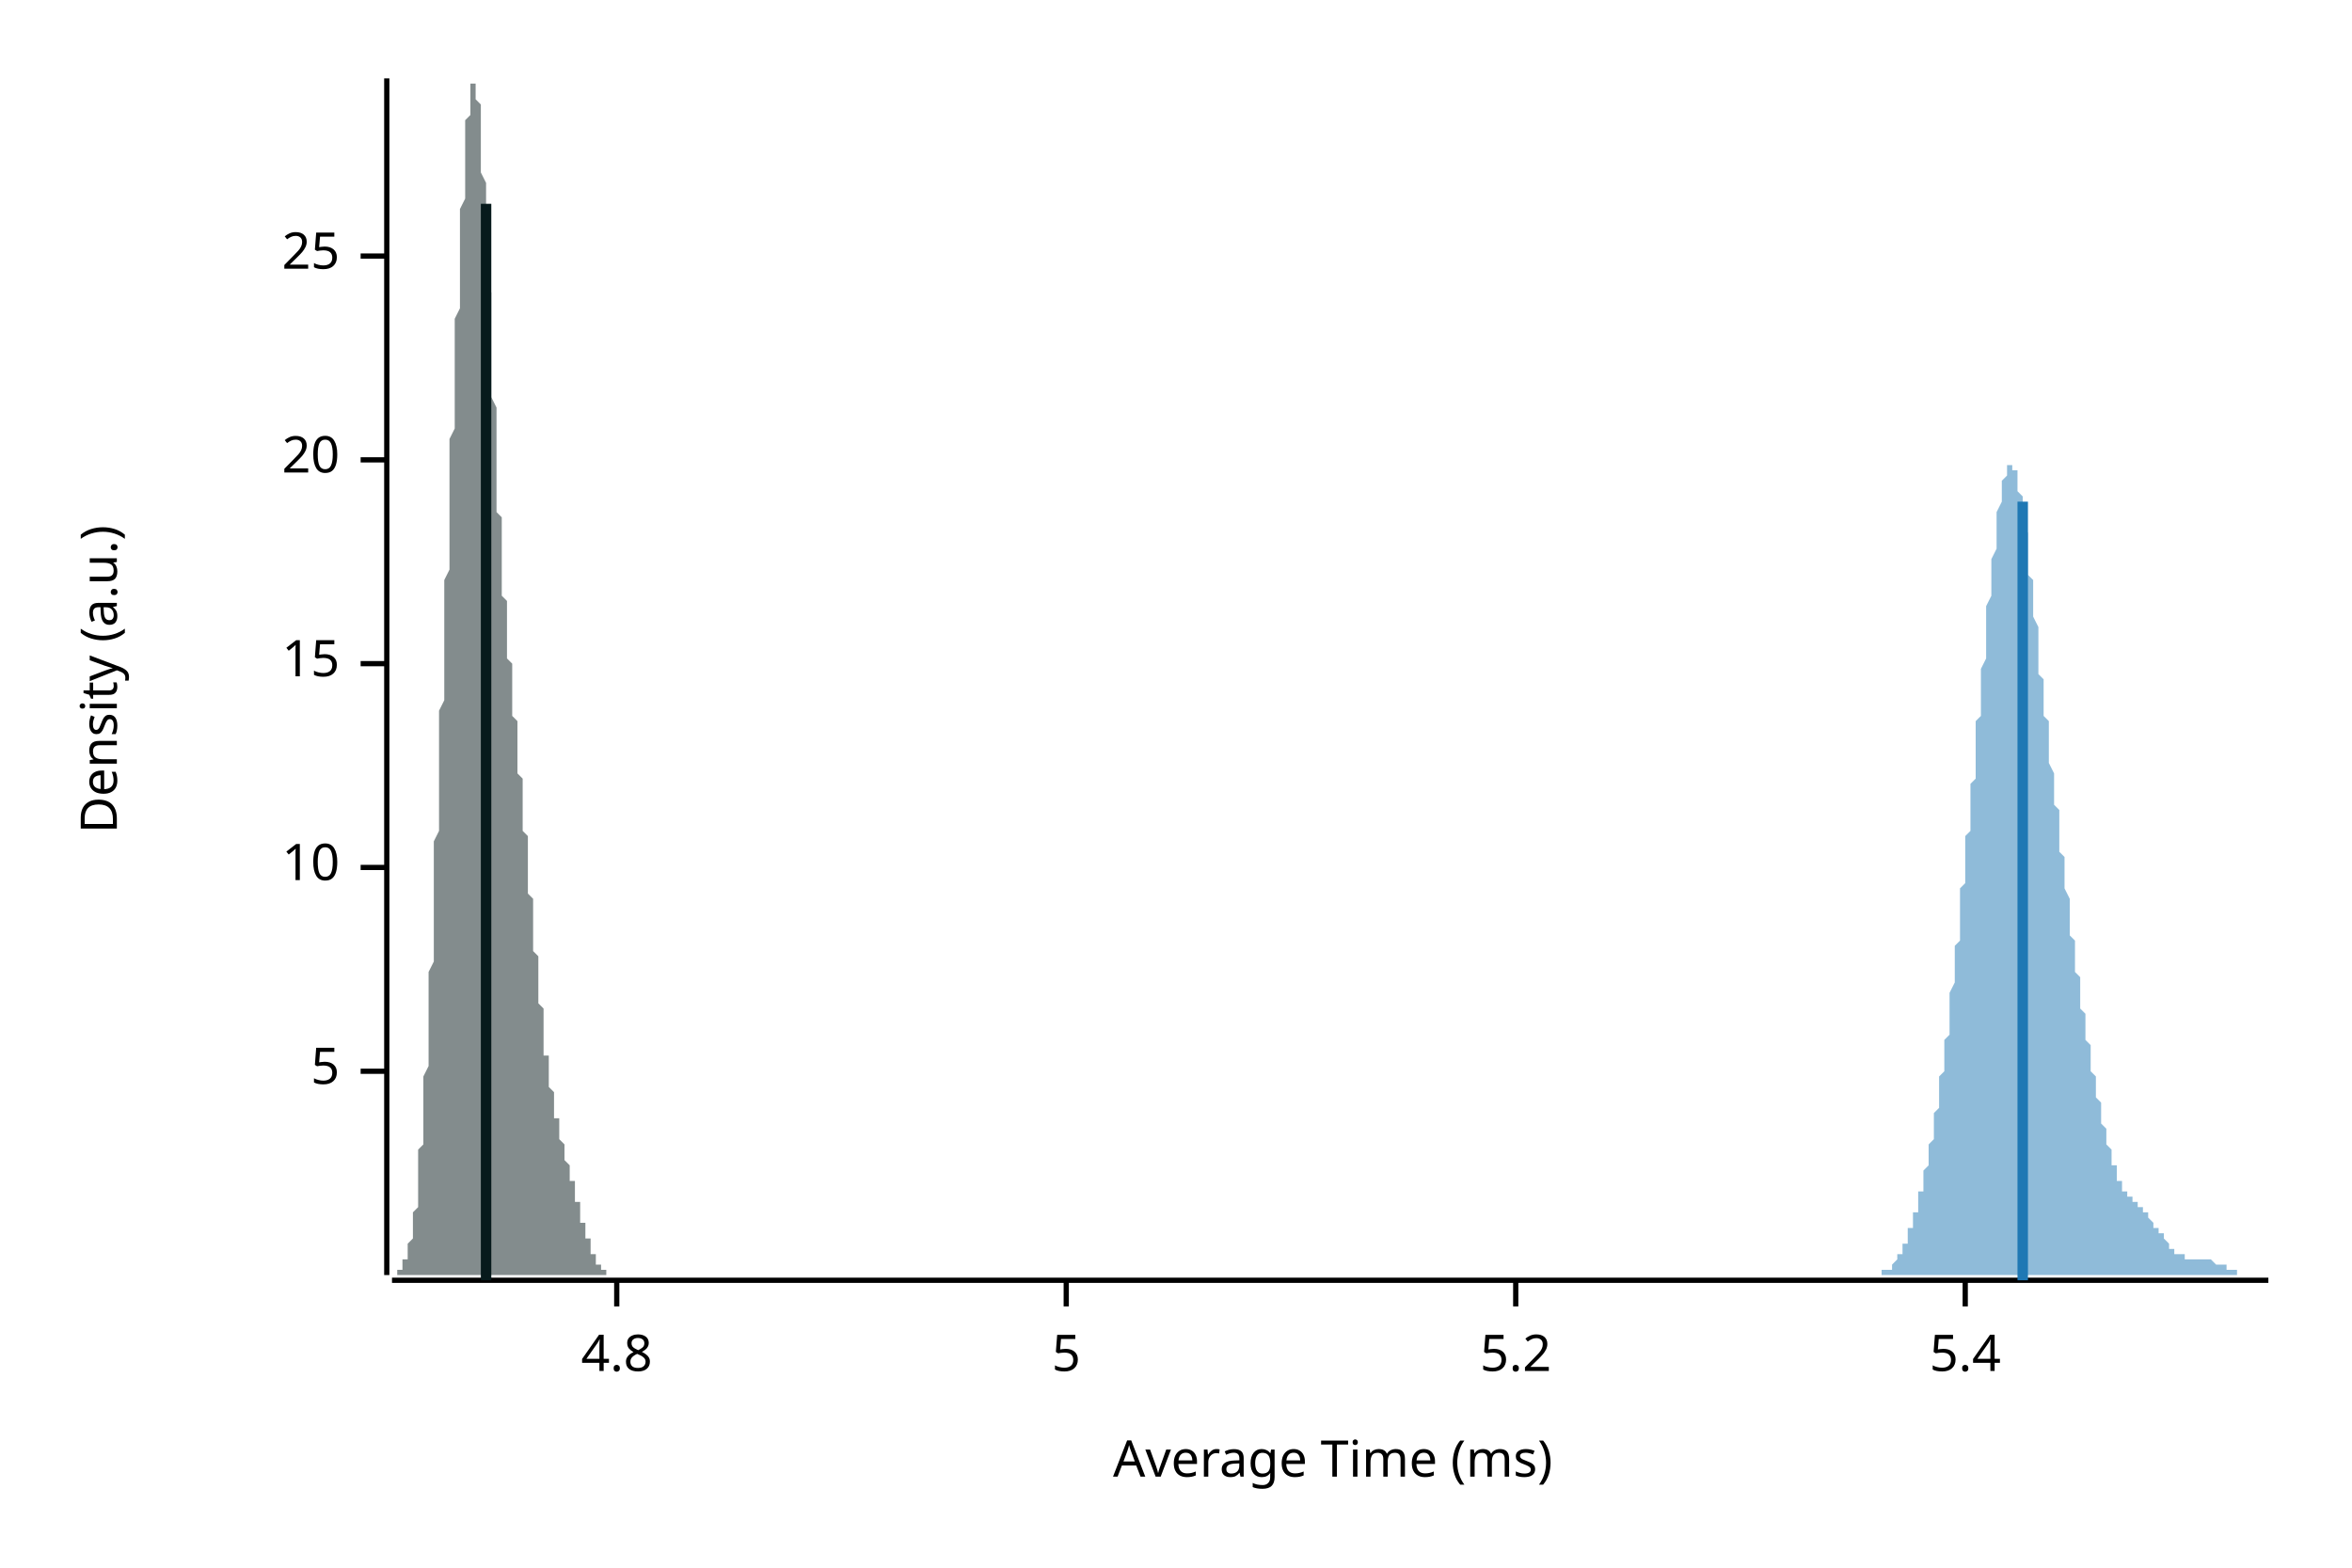
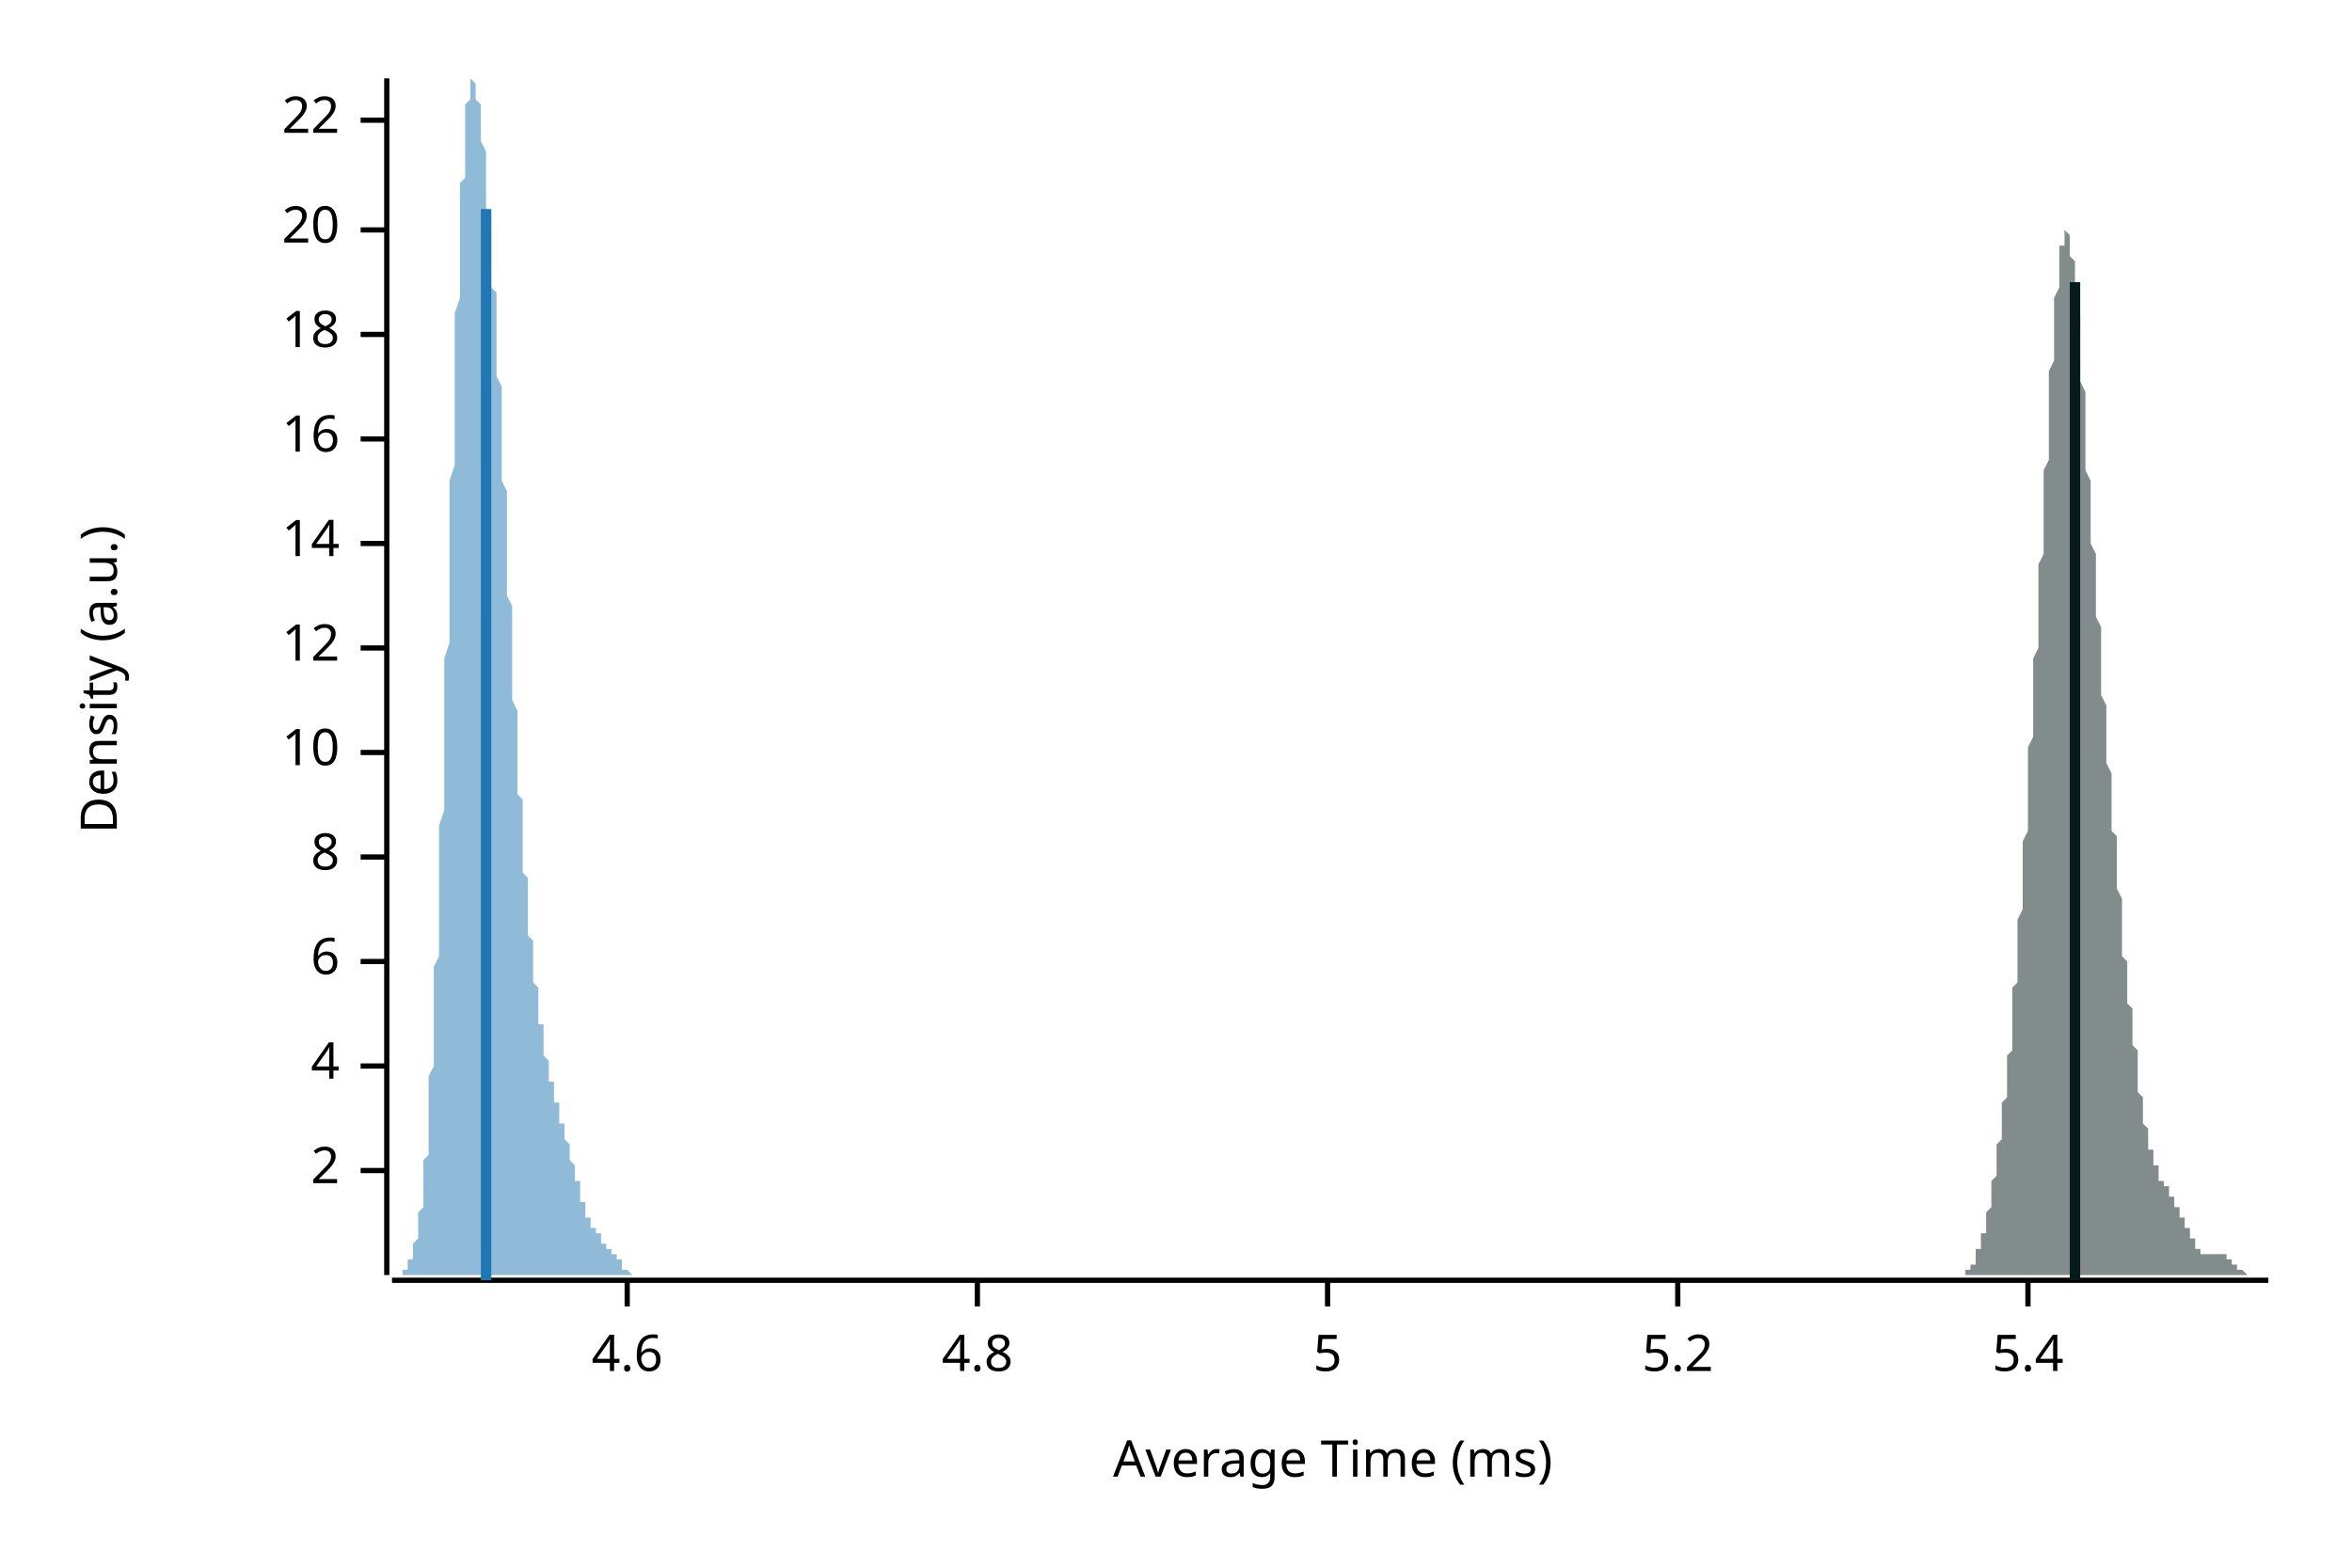
<svg xmlns="http://www.w3.org/2000/svg" width="450" height="300" viewBox="0 0 450 300">
  <text x="15" y="130" dy="0.76em" text-anchor="middle" font-family="sans-serif" font-size="9.677" opacity="1" fill="#000000" transform="rotate(270, 15, 130)">
Density (a.u.)
</text>
  <text x="255" y="285" dy="-0.5ex" text-anchor="middle" font-family="sans-serif" font-size="9.677" opacity="1" fill="#000000">
Average Time (ms)
</text>
  <polyline fill="none" opacity="1" stroke="#000000" stroke-width="1" points="74,15 74,244 " />
-   <text x="65" y="205" dy="0.5ex" text-anchor="end" font-family="sans-serif" font-size="9.677" opacity="1" fill="#000000">
+   <text x="65" y="224" dy="0.5ex" text-anchor="end" font-family="sans-serif" font-size="9.677" opacity="1" fill="#000000">
+ 2
+ </text>
+   <polyline fill="none" opacity="1" stroke="#000000" stroke-width="1" points="69,224 74,224 " />
+   <text x="65" y="204" dy="0.5ex" text-anchor="end" font-family="sans-serif" font-size="9.677" opacity="1" fill="#000000">
+ 4
+ </text>
+   <polyline fill="none" opacity="1" stroke="#000000" stroke-width="1" points="69,204 74,204 " />
+   <text x="65" y="184" dy="0.5ex" text-anchor="end" font-family="sans-serif" font-size="9.677" opacity="1" fill="#000000">
+ 6
+ </text>
+   <polyline fill="none" opacity="1" stroke="#000000" stroke-width="1" points="69,184 74,184 " />
+   <text x="65" y="164" dy="0.5ex" text-anchor="end" font-family="sans-serif" font-size="9.677" opacity="1" fill="#000000">
+ 8
+ </text>
+   <polyline fill="none" opacity="1" stroke="#000000" stroke-width="1" points="69,164 74,164 " />
+   <text x="65" y="144" dy="0.5ex" text-anchor="end" font-family="sans-serif" font-size="9.677" opacity="1" fill="#000000">
+ 10
+ </text>
+   <polyline fill="none" opacity="1" stroke="#000000" stroke-width="1" points="69,144 74,144 " />
+   <text x="65" y="124" dy="0.5ex" text-anchor="end" font-family="sans-serif" font-size="9.677" opacity="1" fill="#000000">
+ 12
+ </text>
+   <polyline fill="none" opacity="1" stroke="#000000" stroke-width="1" points="69,124 74,124 " />
+   <text x="65" y="104" dy="0.5ex" text-anchor="end" font-family="sans-serif" font-size="9.677" opacity="1" fill="#000000">
+ 14
+ </text>
+   <polyline fill="none" opacity="1" stroke="#000000" stroke-width="1" points="69,104 74,104 " />
+   <text x="65" y="84" dy="0.5ex" text-anchor="end" font-family="sans-serif" font-size="9.677" opacity="1" fill="#000000">
+ 16
+ </text>
+   <polyline fill="none" opacity="1" stroke="#000000" stroke-width="1" points="69,84 74,84 " />
+   <text x="65" y="64" dy="0.5ex" text-anchor="end" font-family="sans-serif" font-size="9.677" opacity="1" fill="#000000">
+ 18
+ </text>
+   <polyline fill="none" opacity="1" stroke="#000000" stroke-width="1" points="69,64 74,64 " />
+   <text x="65" y="44" dy="0.5ex" text-anchor="end" font-family="sans-serif" font-size="9.677" opacity="1" fill="#000000">
+ 20
+ </text>
+   <polyline fill="none" opacity="1" stroke="#000000" stroke-width="1" points="69,44 74,44 " />
+   <text x="65" y="23" dy="0.5ex" text-anchor="end" font-family="sans-serif" font-size="9.677" opacity="1" fill="#000000">
+ 22
+ </text>
+   <polyline fill="none" opacity="1" stroke="#000000" stroke-width="1" points="69,23 74,23 " />
+   <polyline fill="none" opacity="1" stroke="#000000" stroke-width="1" points="75,245 434,245 " />
+   <text x="120" y="255" dy="0.76em" text-anchor="middle" font-family="sans-serif" font-size="9.677" opacity="1" fill="#000000">
+ 4.6
+ </text>
+   <polyline fill="none" opacity="1" stroke="#000000" stroke-width="1" points="120,245 120,250 " />
+   <text x="187" y="255" dy="0.76em" text-anchor="middle" font-family="sans-serif" font-size="9.677" opacity="1" fill="#000000">
+ 4.8
+ </text>
+   <polyline fill="none" opacity="1" stroke="#000000" stroke-width="1" points="187,245 187,250 " />
+   <text x="254" y="255" dy="0.76em" text-anchor="middle" font-family="sans-serif" font-size="9.677" opacity="1" fill="#000000">
5
</text>
-   <polyline fill="none" opacity="1" stroke="#000000" stroke-width="1" points="69,205 74,205 " />
-   <text x="65" y="166" dy="0.5ex" text-anchor="end" font-family="sans-serif" font-size="9.677" opacity="1" fill="#000000">
- 10
- </text>
-   <polyline fill="none" opacity="1" stroke="#000000" stroke-width="1" points="69,166 74,166 " />
-   <text x="65" y="127" dy="0.5ex" text-anchor="end" font-family="sans-serif" font-size="9.677" opacity="1" fill="#000000">
- 15
- </text>
-   <polyline fill="none" opacity="1" stroke="#000000" stroke-width="1" points="69,127 74,127 " />
-   <text x="65" y="88" dy="0.5ex" text-anchor="end" font-family="sans-serif" font-size="9.677" opacity="1" fill="#000000">
- 20
- </text>
-   <polyline fill="none" opacity="1" stroke="#000000" stroke-width="1" points="69,88 74,88 " />
-   <text x="65" y="49" dy="0.5ex" text-anchor="end" font-family="sans-serif" font-size="9.677" opacity="1" fill="#000000">
- 25
- </text>
-   <polyline fill="none" opacity="1" stroke="#000000" stroke-width="1" points="69,49 74,49 " />
-   <polyline fill="none" opacity="1" stroke="#000000" stroke-width="1" points="75,245 434,245 " />
-   <text x="118" y="255" dy="0.76em" text-anchor="middle" font-family="sans-serif" font-size="9.677" opacity="1" fill="#000000">
- 4.8
- </text>
-   <polyline fill="none" opacity="1" stroke="#000000" stroke-width="1" points="118,245 118,250 " />
-   <text x="204" y="255" dy="0.76em" text-anchor="middle" font-family="sans-serif" font-size="9.677" opacity="1" fill="#000000">
- 5
- </text>
-   <polyline fill="none" opacity="1" stroke="#000000" stroke-width="1" points="204,245 204,250 " />
-   <text x="290" y="255" dy="0.76em" text-anchor="middle" font-family="sans-serif" font-size="9.677" opacity="1" fill="#000000">
+   <polyline fill="none" opacity="1" stroke="#000000" stroke-width="1" points="254,245 254,250 " />
+   <text x="321" y="255" dy="0.76em" text-anchor="middle" font-family="sans-serif" font-size="9.677" opacity="1" fill="#000000">
5.2
</text>
-   <polyline fill="none" opacity="1" stroke="#000000" stroke-width="1" points="290,245 290,250 " />
-   <text x="376" y="255" dy="0.76em" text-anchor="middle" font-family="sans-serif" font-size="9.677" opacity="1" fill="#000000">
+   <polyline fill="none" opacity="1" stroke="#000000" stroke-width="1" points="321,245 321,250 " />
+   <text x="388" y="255" dy="0.76em" text-anchor="middle" font-family="sans-serif" font-size="9.677" opacity="1" fill="#000000">
5.4
</text>
-   <polyline fill="none" opacity="1" stroke="#000000" stroke-width="1" points="376,245 376,250 " />
-   <polygon opacity="0.5" fill="#071A1C" points="75,244 75,244 75,244 75,244 75,244 75,244 75,244 75,244 75,244 75,244 75,244 75,244 76,244 76,244 76,244 76,244 76,244 76,244 76,244 76,244 76,244 76,243 76,243 77,243 77,243 77,243 77,243 77,243 77,243 77,242 77,242 77,242 77,242 77,242 77,241 78,241 78,241 78,241 78,240 78,240 78,240 78,239 78,239 78,239 78,238 78,238 79,237 79,237 79,236 79,236 79,235 79,235 79,234 79,234 79,233 79,232 79,232 80,231 80,230 80,229 80,228 80,228 80,227 80,226 80,225 80,224 80,223 80,222 80,220 81,219 81,218 81,217 81,216 81,214 81,213 81,211 81,210 81,209 81,207 81,206 82,204 82,202 82,201 82,199 82,197 82,196 82,194 82,192 82,190 82,188 82,186 83,184 83,182 83,180 83,178 83,176 83,174 83,172 83,170 83,168 83,166 83,164 83,161 84,159 84,157 84,155 84,153 84,150 84,148 84,146 84,143 84,141 84,139 84,136 85,134 85,132 85,130 85,127 85,125 85,123 85,120 85,118 85,116 85,113 85,111 86,109 86,107 86,104 86,102 86,100 86,97 86,95 86,93 86,91 86,88 86,86 86,84 87,82 87,80 87,78 87,75 87,73 87,71 87,69 87,67 87,65 87,63 87,61 88,59 88,57 88,55 88,53 88,51 88,49 88,47 88,45 88,43 88,42 88,40 89,38 89,37 89,35 89,33 89,32 89,31 89,29 89,28 89,26 89,25 89,24 89,23 90,22 90,21 90,20 90,19 90,19 90,18 90,17 90,17 90,16 90,16 90,16 91,16 91,15 91,16 91,16 91,16 91,16 91,16 91,17 91,17 91,18 91,19 92,20 92,20 92,21 92,22 92,24 92,25 92,26 92,27 92,29 92,30 92,32 92,33 93,35 93,37 93,38 93,40 93,42 93,44 93,46 93,48 93,50 93,52 93,54 94,56 94,58 94,60 94,62 94,64 94,66 94,68 94,70 94,72 94,74 94,76 95,78 95,80 95,82 95,84 95,86 95,87 95,89 95,91 95,93 95,94 95,96 95,98 96,99 96,101 96,103 96,104 96,106 96,107 96,108 96,110 96,111 96,112 96,114 97,115 97,116 97,117 97,119 97,120 97,121 97,122 97,123 97,124 97,125 97,126 98,127 98,128 98,129 98,130 98,131 98,132 98,133 98,134 98,135 98,136 98,136 98,137 99,138 99,139 99,140 99,141 99,142 99,143 99,144 99,145 99,146 99,147 99,148 100,149 100,150 100,151 100,152 100,153 100,154 100,155 100,156 100,157 100,158 100,159 101,160 101,161 101,162 101,163 101,164 101,165 101,166 101,167 101,168 101,169 101,170 101,171 102,172 102,173 102,174 102,175 102,176 102,177 102,178 102,179 102,180 102,181 102,182 103,183 103,184 103,185 103,186 103,187 103,188 103,189 103,190 103,191 103,191 103,192 104,193 104,194 104,195 104,196 104,196 104,197 104,198 104,199 104,199 104,200 104,201 104,202 105,202 105,203 105,204 105,204 105,205 105,205 105,206 105,207 105,207 105,208 105,208 106,209 106,209 106,210 106,210 106,211 106,211 106,212 106,212 106,213 106,213 106,214 107,214 107,215 107,215 107,215 107,216 107,216 107,217 107,217 107,217 107,218 107,218 107,218 108,219 108,219 108,219 108,220 108,220 108,220 108,221 108,221 108,221 108,222 108,222 109,223 109,223 109,223 109,224 109,224 109,224 109,225 109,225 109,225 109,226 109,226 110,226 110,227 110,227 110,227 110,228 110,228 110,228 110,229 110,229 110,229 110,230 110,230 111,230 111,231 111,231 111,231 111,232 111,232 111,233 111,233 111,233 111,234 111,234 112,234 112,235 112,235 112,235 112,235 112,236 112,236 112,236 112,237 112,237 112,237 113,237 113,238 113,238 113,238 113,239 113,239 113,239 113,239 113,240 113,240 113,240 113,240 114,240 114,241 114,241 114,241 114,241 114,241 114,241 114,242 114,242 114,242 114,242 115,242 115,242 115,242 115,243 115,243 115,243 115,243 115,243 115,243 115,243 115,243 116,243 116,243 116,244 116,244 116,244 116,244 116,244 116,244 116,244 116,244 116,244 116,244 117,244 117,244 117,244 117,244 117,244 117,244 117,244 117,244 117,244 117,244 117,244 118,244 118,244 118,244 118,244 118,244 118,244 118,244 118,244 118,244 118,244 118,244 119,244 119,244 75,244 " />
-   <polygon opacity="0.5" fill="#1F78B4" points="357,244 357,244 357,244 357,244 357,244 357,244 357,244 358,244 358,244 358,244 358,244 358,244 358,244 359,244 359,244 359,244 359,244 359,244 359,244 359,244 360,244 360,244 360,244 360,244 360,244 360,243 361,243 361,243 361,243 361,243 361,243 361,243 361,243 362,243 362,242 362,242 362,242 362,242 362,242 363,241 363,241 363,241 363,241 363,240 363,240 363,240 364,240 364,239 364,239 364,239 364,238 364,238 365,238 365,237 365,237 365,236 365,236 365,236 365,235 366,235 366,234 366,234 366,233 366,233 366,232 367,232 367,231 367,231 367,230 367,229 367,229 367,228 368,228 368,227 368,226 368,226 368,225 368,224 369,223 369,223 369,222 369,221 369,220 369,220 369,219 370,218 370,217 370,216 370,215 370,214 370,213 371,212 371,211 371,210 371,209 371,208 371,207 371,206 372,205 372,204 372,203 372,201 372,200 372,199 373,198 373,196 373,195 373,194 373,192 373,191 373,190 374,188 374,187 374,185 374,184 374,183 374,181 375,180 375,178 375,176 375,175 375,173 375,172 375,170 376,169 376,167 376,165 376,164 376,162 376,160 377,159 377,157 377,156 377,154 377,152 377,150 378,149 378,147 378,145 378,144 378,142 378,140 378,138 379,137 379,135 379,133 379,131 379,130 379,128 380,126 380,125 380,123 380,121 380,119 380,118 380,116 381,114 381,113 381,111 381,110 381,108 381,107 382,105 382,104 382,102 382,101 382,100 382,99 382,98 383,96 383,95 383,94 383,94 383,93 383,92 384,91 384,91 384,90 384,90 384,89 384,89 384,89 385,89 385,89 385,89 385,89 385,89 385,90 386,90 386,90 386,91 386,92 386,92 386,93 386,94 387,95 387,96 387,97 387,98 387,99 387,100 388,102 388,103 388,104 388,105 388,107 388,108 388,110 389,111 389,112 389,114 389,115 389,117 389,118 390,120 390,121 390,123 390,124 390,126 390,127 390,129 391,130 391,131 391,133 391,134 391,136 391,137 392,138 392,140 392,141 392,142 392,144 392,145 392,146 393,148 393,149 393,150 393,152 393,153 393,154 394,155 394,157 394,158 394,159 394,160 394,162 394,163 395,164 395,165 395,167 395,168 395,169 395,170 396,172 396,173 396,174 396,175 396,177 396,178 396,179 397,180 397,181 397,182 397,184 397,185 397,186 398,187 398,188 398,189 398,190 398,191 398,192 398,193 399,194 399,195 399,196 399,197 399,198 399,199 400,200 400,201 400,202 400,203 400,204 400,205 400,205 401,206 401,207 401,208 401,209 401,210 401,210 402,211 402,212 402,213 402,213 402,214 402,215 402,215 403,216 403,217 403,217 403,218 403,219 403,219 404,220 404,220 404,221 404,221 404,222 404,222 404,223 405,223 405,224 405,224 405,225 405,225 405,226 406,226 406,226 406,227 406,227 406,227 406,228 407,228 407,228 407,228 407,229 407,229 407,229 407,229 408,229 408,230 408,230 408,230 408,230 408,230 409,230 409,231 409,231 409,231 409,231 409,231 409,231 410,231 410,232 410,232 410,232 410,232 410,232 411,232 411,232 411,233 411,233 411,233 411,233 411,233 412,234 412,234 412,234 412,234 412,234 412,235 413,235 413,235 413,235 413,235 413,236 413,236 413,236 414,236 414,237 414,237 414,237 414,237 414,237 415,238 415,238 415,238 415,238 415,238 415,239 415,239 416,239 416,239 416,239 416,239 416,240 416,240 417,240 417,240 417,240 417,240 417,240 417,240 417,240 418,240 418,241 418,241 418,241 418,241 418,241 419,241 419,241 419,241 419,241 419,241 419,241 419,241 420,241 420,241 420,241 420,241 420,241 420,241 421,241 421,241 421,241 421,241 421,241 421,241 421,241 422,241 422,241 422,241 422,241 422,241 422,241 423,241 423,241 423,241 423,241 423,241 423,241 423,241 424,242 424,242 424,242 424,242 424,242 424,242 425,242 425,242 425,242 425,242 425,242 425,242 425,242 426,242 426,243 426,243 426,243 426,243 426,243 427,243 427,243 427,243 427,243 427,243 427,243 427,243 428,243 428,244 428,244 428,244 428,244 428,244 429,244 429,244 429,244 429,244 429,244 429,244 429,244 430,244 430,244 430,244 430,244 430,244 430,244 431,244 431,244 431,244 431,244 431,244 431,244 431,244 432,244 432,244 432,244 432,244 432,244 432,244 433,244 433,244 433,244 433,244 433,244 433,244 434,244 434,244 357,244 " />
-   <polyline fill="none" opacity="1" stroke="#071A1C" stroke-width="2" points="93,245 93,39 " />
-   <polyline fill="none" opacity="1" stroke="#1F78B4" stroke-width="2" points="387,245 387,96 " />
+   <polyline fill="none" opacity="1" stroke="#000000" stroke-width="1" points="388,245 388,250 " />
+   <polygon opacity="0.5" fill="#071A1C" points="373,244 373,244 374,244 374,244 374,244 374,244 374,244 374,244 374,244 374,244 374,244 375,244 375,244 375,244 375,244 375,244 375,244 375,244 375,244 376,244 376,244 376,244 376,244 376,243 376,243 376,243 376,243 377,243 377,243 377,243 377,242 377,242 377,242 377,242 377,242 378,242 378,241 378,241 378,241 378,241 378,240 378,240 378,240 378,239 379,239 379,239 379,238 379,238 379,237 379,237 379,237 379,236 380,236 380,235 380,235 380,234 380,234 380,233 380,233 380,232 381,231 381,231 381,230 381,229 381,229 381,228 381,227 381,227 381,226 382,225 382,224 382,224 382,223 382,222 382,221 382,220 382,219 383,218 383,217 383,216 383,216 383,215 383,213 383,212 383,211 384,210 384,209 384,208 384,207 384,206 384,204 384,203 384,202 385,201 385,199 385,198 385,196 385,195 385,194 385,192 385,191 385,189 386,188 386,186 386,184 386,183 386,181 386,179 386,178 386,176 387,174 387,172 387,170 387,169 387,167 387,165 387,163 387,161 388,159 388,157 388,155 388,153 388,151 388,149 388,147 388,145 388,143 389,141 389,139 389,136 389,134 389,132 389,130 389,128 389,126 390,124 390,121 390,119 390,117 390,115 390,112 390,110 390,108 391,106 391,104 391,101 391,99 391,97 391,95 391,92 391,90 392,88 392,86 392,84 392,81 392,79 392,77 392,75 392,73 392,71 393,69 393,67 393,65 393,64 393,62 393,60 393,58 393,57 394,55 394,54 394,53 394,51 394,50 394,49 394,48 394,47 395,47 395,46 395,45 395,45 395,45 395,44 395,44 395,44 395,44 396,45 396,45 396,45 396,46 396,46 396,47 396,48 396,49 397,50 397,51 397,52 397,53 397,55 397,56 397,58 397,59 398,61 398,62 398,64 398,66 398,67 398,69 398,71 398,73 399,75 399,77 399,78 399,80 399,82 399,84 399,86 399,88 399,90 400,92 400,94 400,95 400,97 400,99 400,101 400,103 400,104 401,106 401,108 401,110 401,111 401,113 401,115 401,117 401,118 402,120 402,122 402,123 402,125 402,127 402,128 402,130 402,132 402,133 403,135 403,136 403,138 403,140 403,141 403,143 403,144 403,146 404,148 404,149 404,151 404,152 404,154 404,156 404,157 404,159 405,160 405,162 405,163 405,165 405,166 405,168 405,169 405,170 406,172 406,173 406,175 406,176 406,177 406,179 406,180 406,181 406,183 407,184 407,185 407,186 407,187 407,189 407,190 407,191 407,192 408,193 408,194 408,195 408,196 408,197 408,198 408,199 408,200 409,201 409,202 409,203 409,204 409,205 409,206 409,207 409,208 409,209 410,210 410,210 410,211 410,212 410,213 410,213 410,214 410,215 411,216 411,216 411,217 411,217 411,218 411,219 411,219 411,220 412,220 412,221 412,221 412,222 412,222 412,222 412,223 412,223 413,223 413,224 413,224 413,224 413,225 413,225 413,225 413,225 413,226 414,226 414,226 414,226 414,226 414,227 414,227 414,227 414,227 415,227 415,227 415,228 415,228 415,228 415,228 415,228 415,229 416,229 416,229 416,229 416,229 416,230 416,230 416,230 416,230 416,231 417,231 417,231 417,231 417,232 417,232 417,232 417,233 417,233 418,233 418,233 418,234 418,234 418,234 418,235 418,235 418,235 419,235 419,236 419,236 419,236 419,236 419,237 419,237 419,237 420,237 420,238 420,238 420,238 420,238 420,238 420,239 420,239 420,239 421,239 421,239 421,239 421,239 421,239 421,239 421,239 421,240 422,240 422,240 422,240 422,240 422,240 422,240 422,240 422,240 423,240 423,240 423,240 423,240 423,240 423,240 423,240 423,240 423,240 424,240 424,240 424,240 424,240 424,240 424,240 424,240 424,240 425,240 425,240 425,240 425,240 425,240 425,240 425,240 425,240 426,240 426,241 426,241 426,241 426,241 426,241 426,241 426,241 427,241 427,241 427,241 427,242 427,242 427,242 427,242 427,242 427,242 428,242 428,242 428,242 428,242 428,243 428,243 428,243 428,243 429,243 429,243 429,243 429,243 429,243 429,243 429,243 429,243 430,244 430,244 430,244 430,244 430,244 430,244 430,244 430,244 430,244 431,244 431,244 431,244 431,244 431,244 431,244 431,244 431,244 432,244 432,244 432,244 432,244 432,244 432,244 432,244 432,244 433,244 433,244 433,244 433,244 433,244 433,244 433,244 433,244 434,244 434,244 373,244 " />
+   <polygon opacity="0.5" fill="#1F78B4" points="75,244 75,244 75,244 75,244 75,244 75,244 75,244 75,244 75,244 75,244 75,244 76,244 76,244 76,244 76,244 76,244 76,244 76,244 76,244 76,244 76,244 77,244 77,244 77,244 77,244 77,244 77,243 77,243 77,243 77,243 77,243 78,243 78,243 78,243 78,242 78,242 78,242 78,242 78,242 78,241 78,241 79,241 79,241 79,240 79,240 79,240 79,239 79,239 79,238 79,238 79,238 80,237 80,237 80,236 80,235 80,235 80,234 80,234 80,233 80,232 80,232 81,231 81,230 81,229 81,228 81,227 81,226 81,225 81,224 81,223 81,222 82,221 82,220 82,218 82,217 82,216 82,214 82,213 82,211 82,209 82,208 82,206 83,204 83,202 83,201 83,199 83,196 83,194 83,192 83,190 83,188 83,185 84,183 84,180 84,178 84,175 84,173 84,170 84,167 84,164 84,161 84,158 85,155 85,152 85,149 85,146 85,143 85,140 85,136 85,133 85,130 85,126 86,123 86,119 86,116 86,112 86,109 86,106 86,102 86,99 86,95 86,92 87,89 87,85 87,82 87,79 87,75 87,72 87,69 87,66 87,63 87,60 88,57 88,55 88,52 88,49 88,47 88,44 88,42 88,40 88,38 88,35 89,34 89,32 89,30 89,28 89,27 89,25 89,24 89,23 89,22 89,21 89,20 90,19 90,18 90,17 90,17 90,16 90,16 90,16 90,16 90,16 90,15 91,16 91,16 91,16 91,16 91,16 91,17 91,17 91,18 91,18 91,19 92,20 92,20 92,21 92,22 92,23 92,24 92,24 92,25 92,26 92,27 93,29 93,30 93,31 93,32 93,33 93,34 93,36 93,37 93,38 93,40 94,41 94,42 94,44 94,45 94,47 94,48 94,50 94,51 94,53 94,55 95,56 95,58 95,60 95,61 95,63 95,65 95,67 95,68 95,70 95,72 96,74 96,76 96,78 96,80 96,82 96,84 96,86 96,88 96,90 96,92 97,94 97,96 97,98 97,100 97,102 97,104 97,106 97,108 97,110 97,112 97,114 98,116 98,118 98,120 98,122 98,124 98,126 98,128 98,130 98,132 98,134 99,136 99,138 99,139 99,141 99,143 99,145 99,147 99,148 99,150 99,152 100,153 100,155 100,157 100,158 100,160 100,161 100,163 100,164 100,165 100,167 101,168 101,169 101,171 101,172 101,173 101,174 101,176 101,177 101,178 101,179 102,180 102,181 102,182 102,183 102,184 102,185 102,186 102,187 102,187 102,188 103,189 103,190 103,191 103,191 103,192 103,193 103,194 103,194 103,195 103,196 104,196 104,197 104,197 104,198 104,199 104,199 104,200 104,200 104,201 104,202 104,202 105,203 105,203 105,204 105,204 105,205 105,205 105,206 105,206 105,206 105,207 106,207 106,208 106,208 106,209 106,209 106,209 106,210 106,210 106,211 106,211 107,211 107,212 107,212 107,213 107,213 107,213 107,214 107,214 107,214 107,215 108,215 108,216 108,216 108,216 108,217 108,217 108,217 108,218 108,218 108,218 109,219 109,219 109,220 109,220 109,220 109,221 109,221 109,221 109,222 109,222 110,223 110,223 110,223 110,224 110,224 110,225 110,225 110,225 110,226 110,226 111,226 111,227 111,227 111,227 111,228 111,228 111,229 111,229 111,229 111,230 112,230 112,230 112,230 112,231 112,231 112,231 112,232 112,232 112,232 112,232 112,233 113,233 113,233 113,233 113,234 113,234 113,234 113,234 113,234 113,235 113,235 114,235 114,235 114,235 114,236 114,236 114,236 114,236 114,236 114,236 114,236 115,236 115,237 115,237 115,237 115,237 115,237 115,237 115,237 115,237 115,238 116,238 116,238 116,238 116,238 116,238 116,238 116,238 116,238 116,239 116,239 117,239 117,239 117,239 117,239 117,239 117,239 117,240 117,240 117,240 117,240 118,240 118,240 118,240 118,241 118,241 118,241 118,241 118,241 118,241 118,241 119,241 119,242 119,242 119,242 119,242 119,242 119,242 119,242 119,242 119,243 119,243 120,243 120,243 120,243 120,243 120,243 120,243 120,243 120,243 120,243 120,243 121,244 121,244 121,244 121,244 121,244 121,244 121,244 121,244 121,244 121,244 122,244 122,244 122,244 122,244 122,244 122,244 122,244 122,244 122,244 122,244 123,244 123,244 123,244 123,244 123,244 123,244 123,244 123,244 123,244 123,244 124,244 124,244 124,244 124,244 75,244 " />
+   <polyline fill="none" opacity="1" stroke="#071A1C" stroke-width="2" points="397,245 397,54 " />
+   <polyline fill="none" opacity="1" stroke="#1F78B4" stroke-width="2" points="93,245 93,40 " />
</svg>
